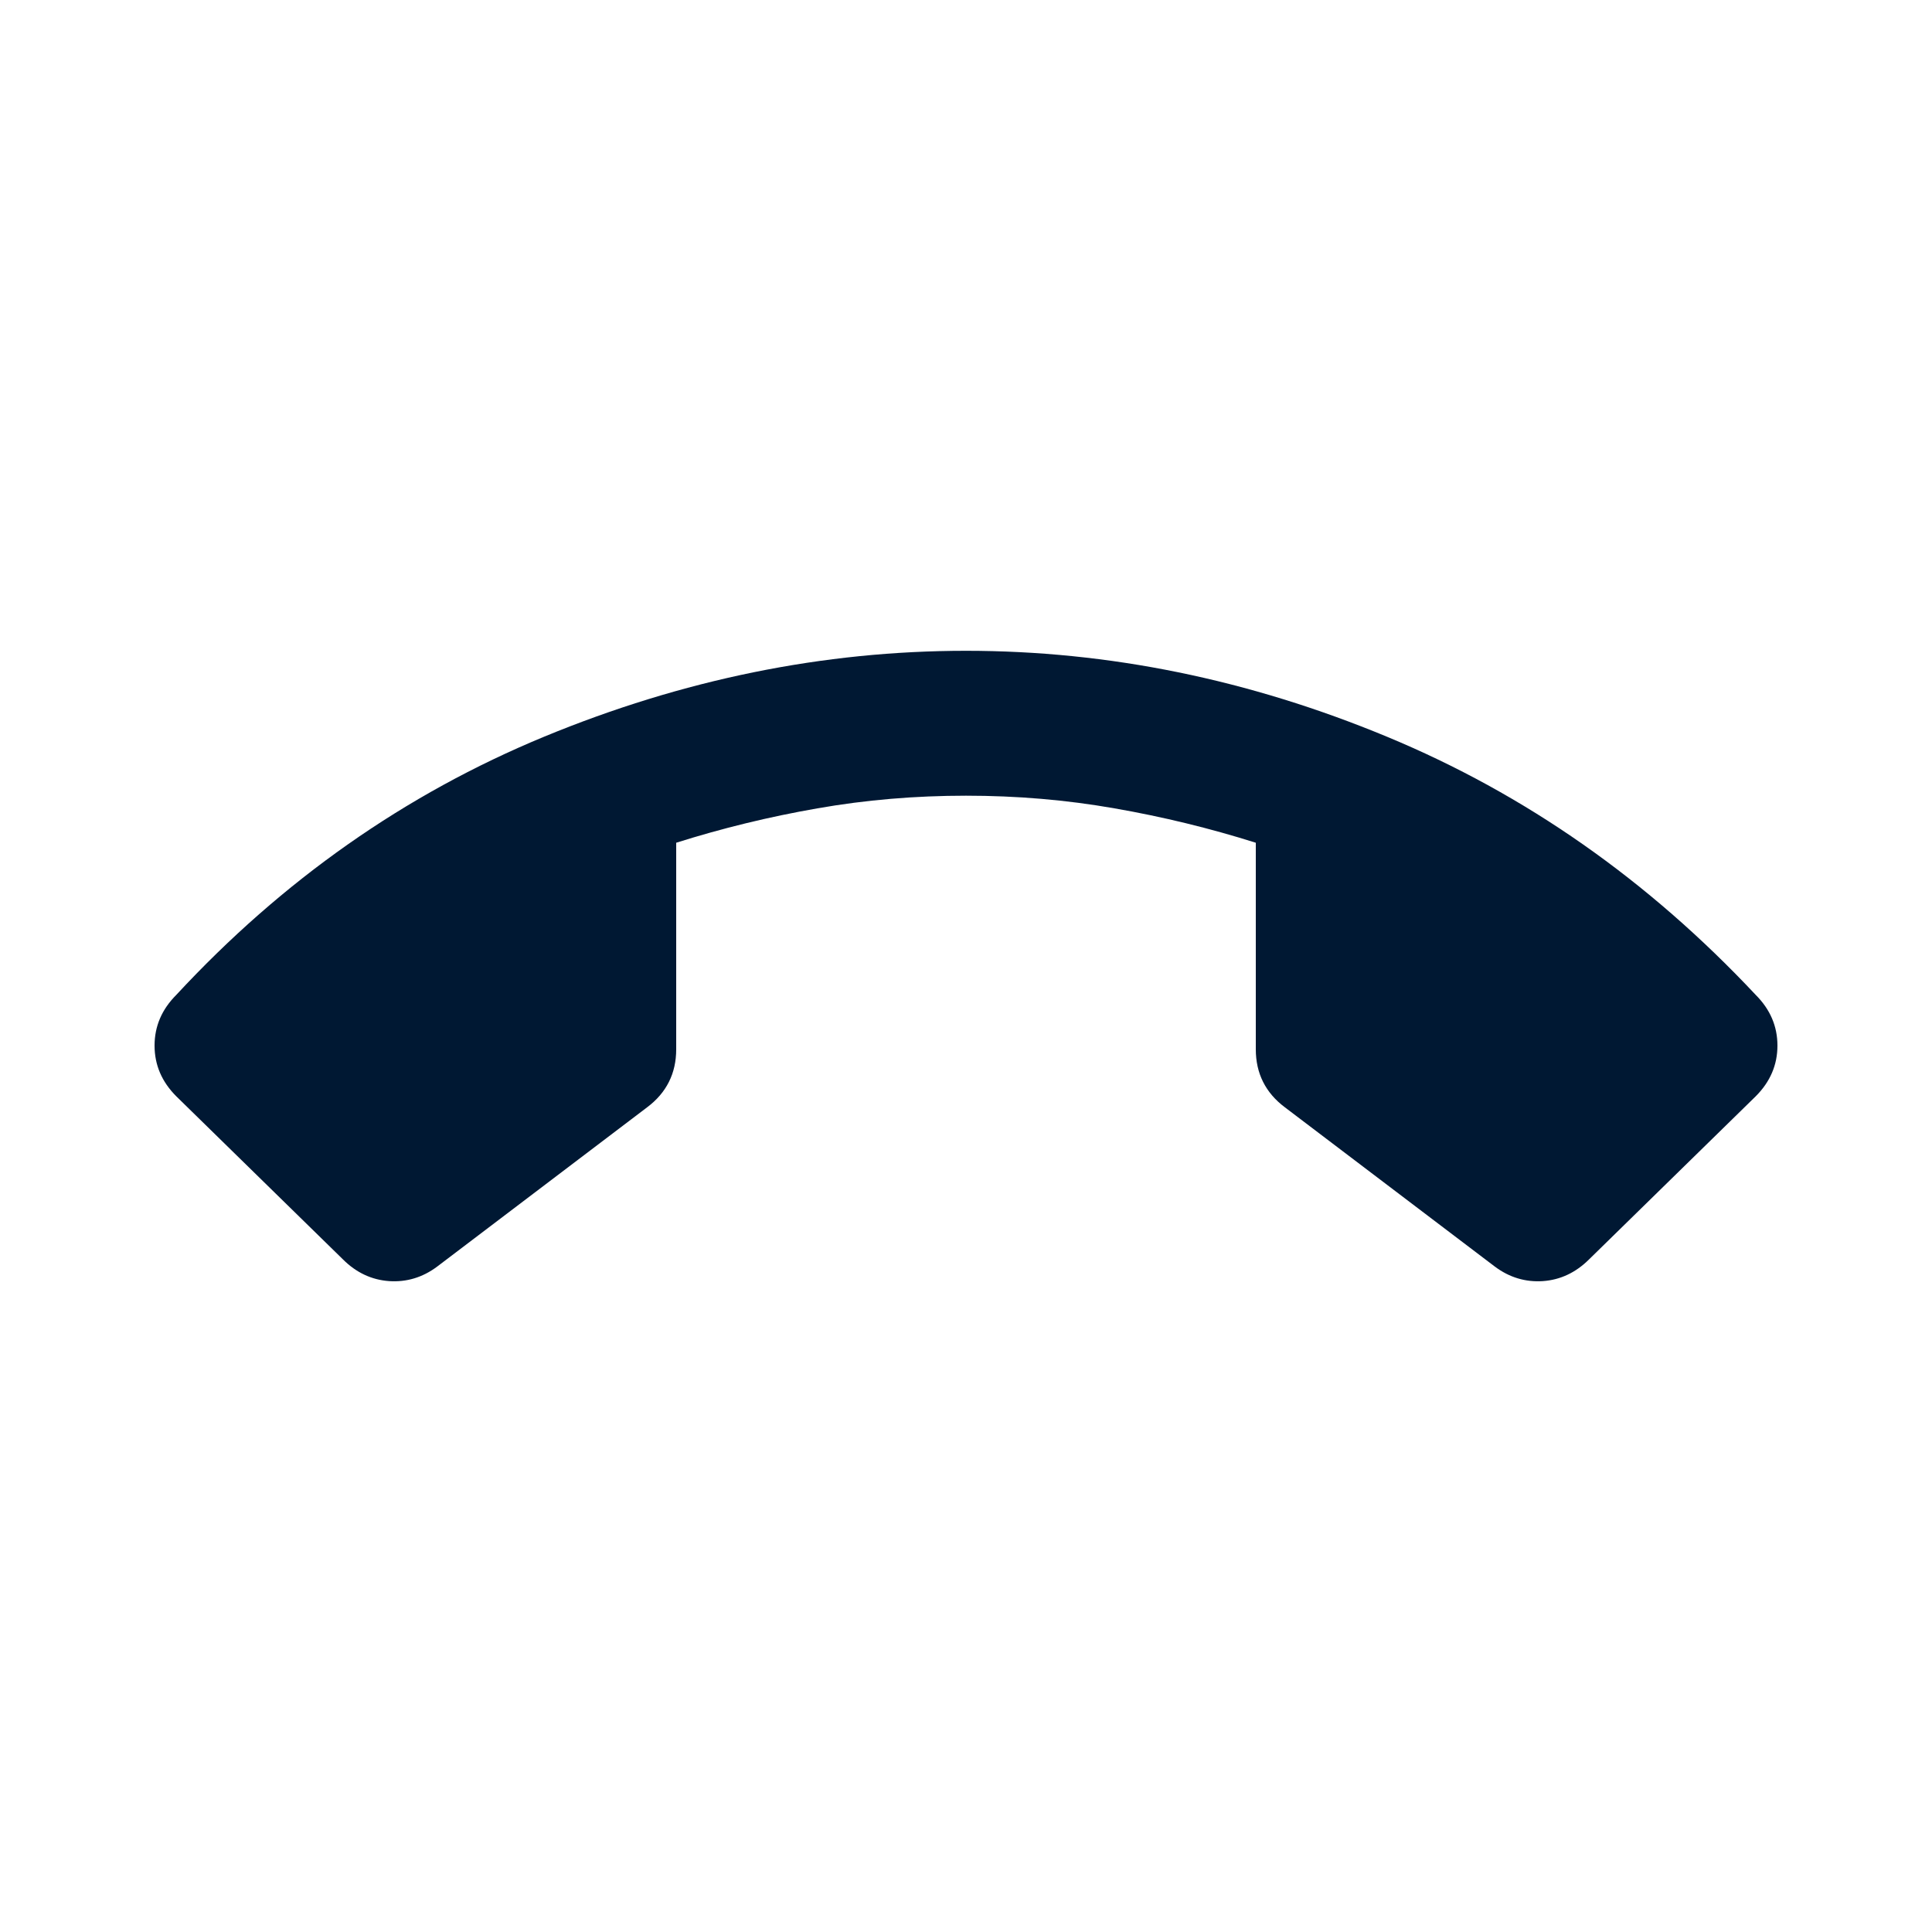
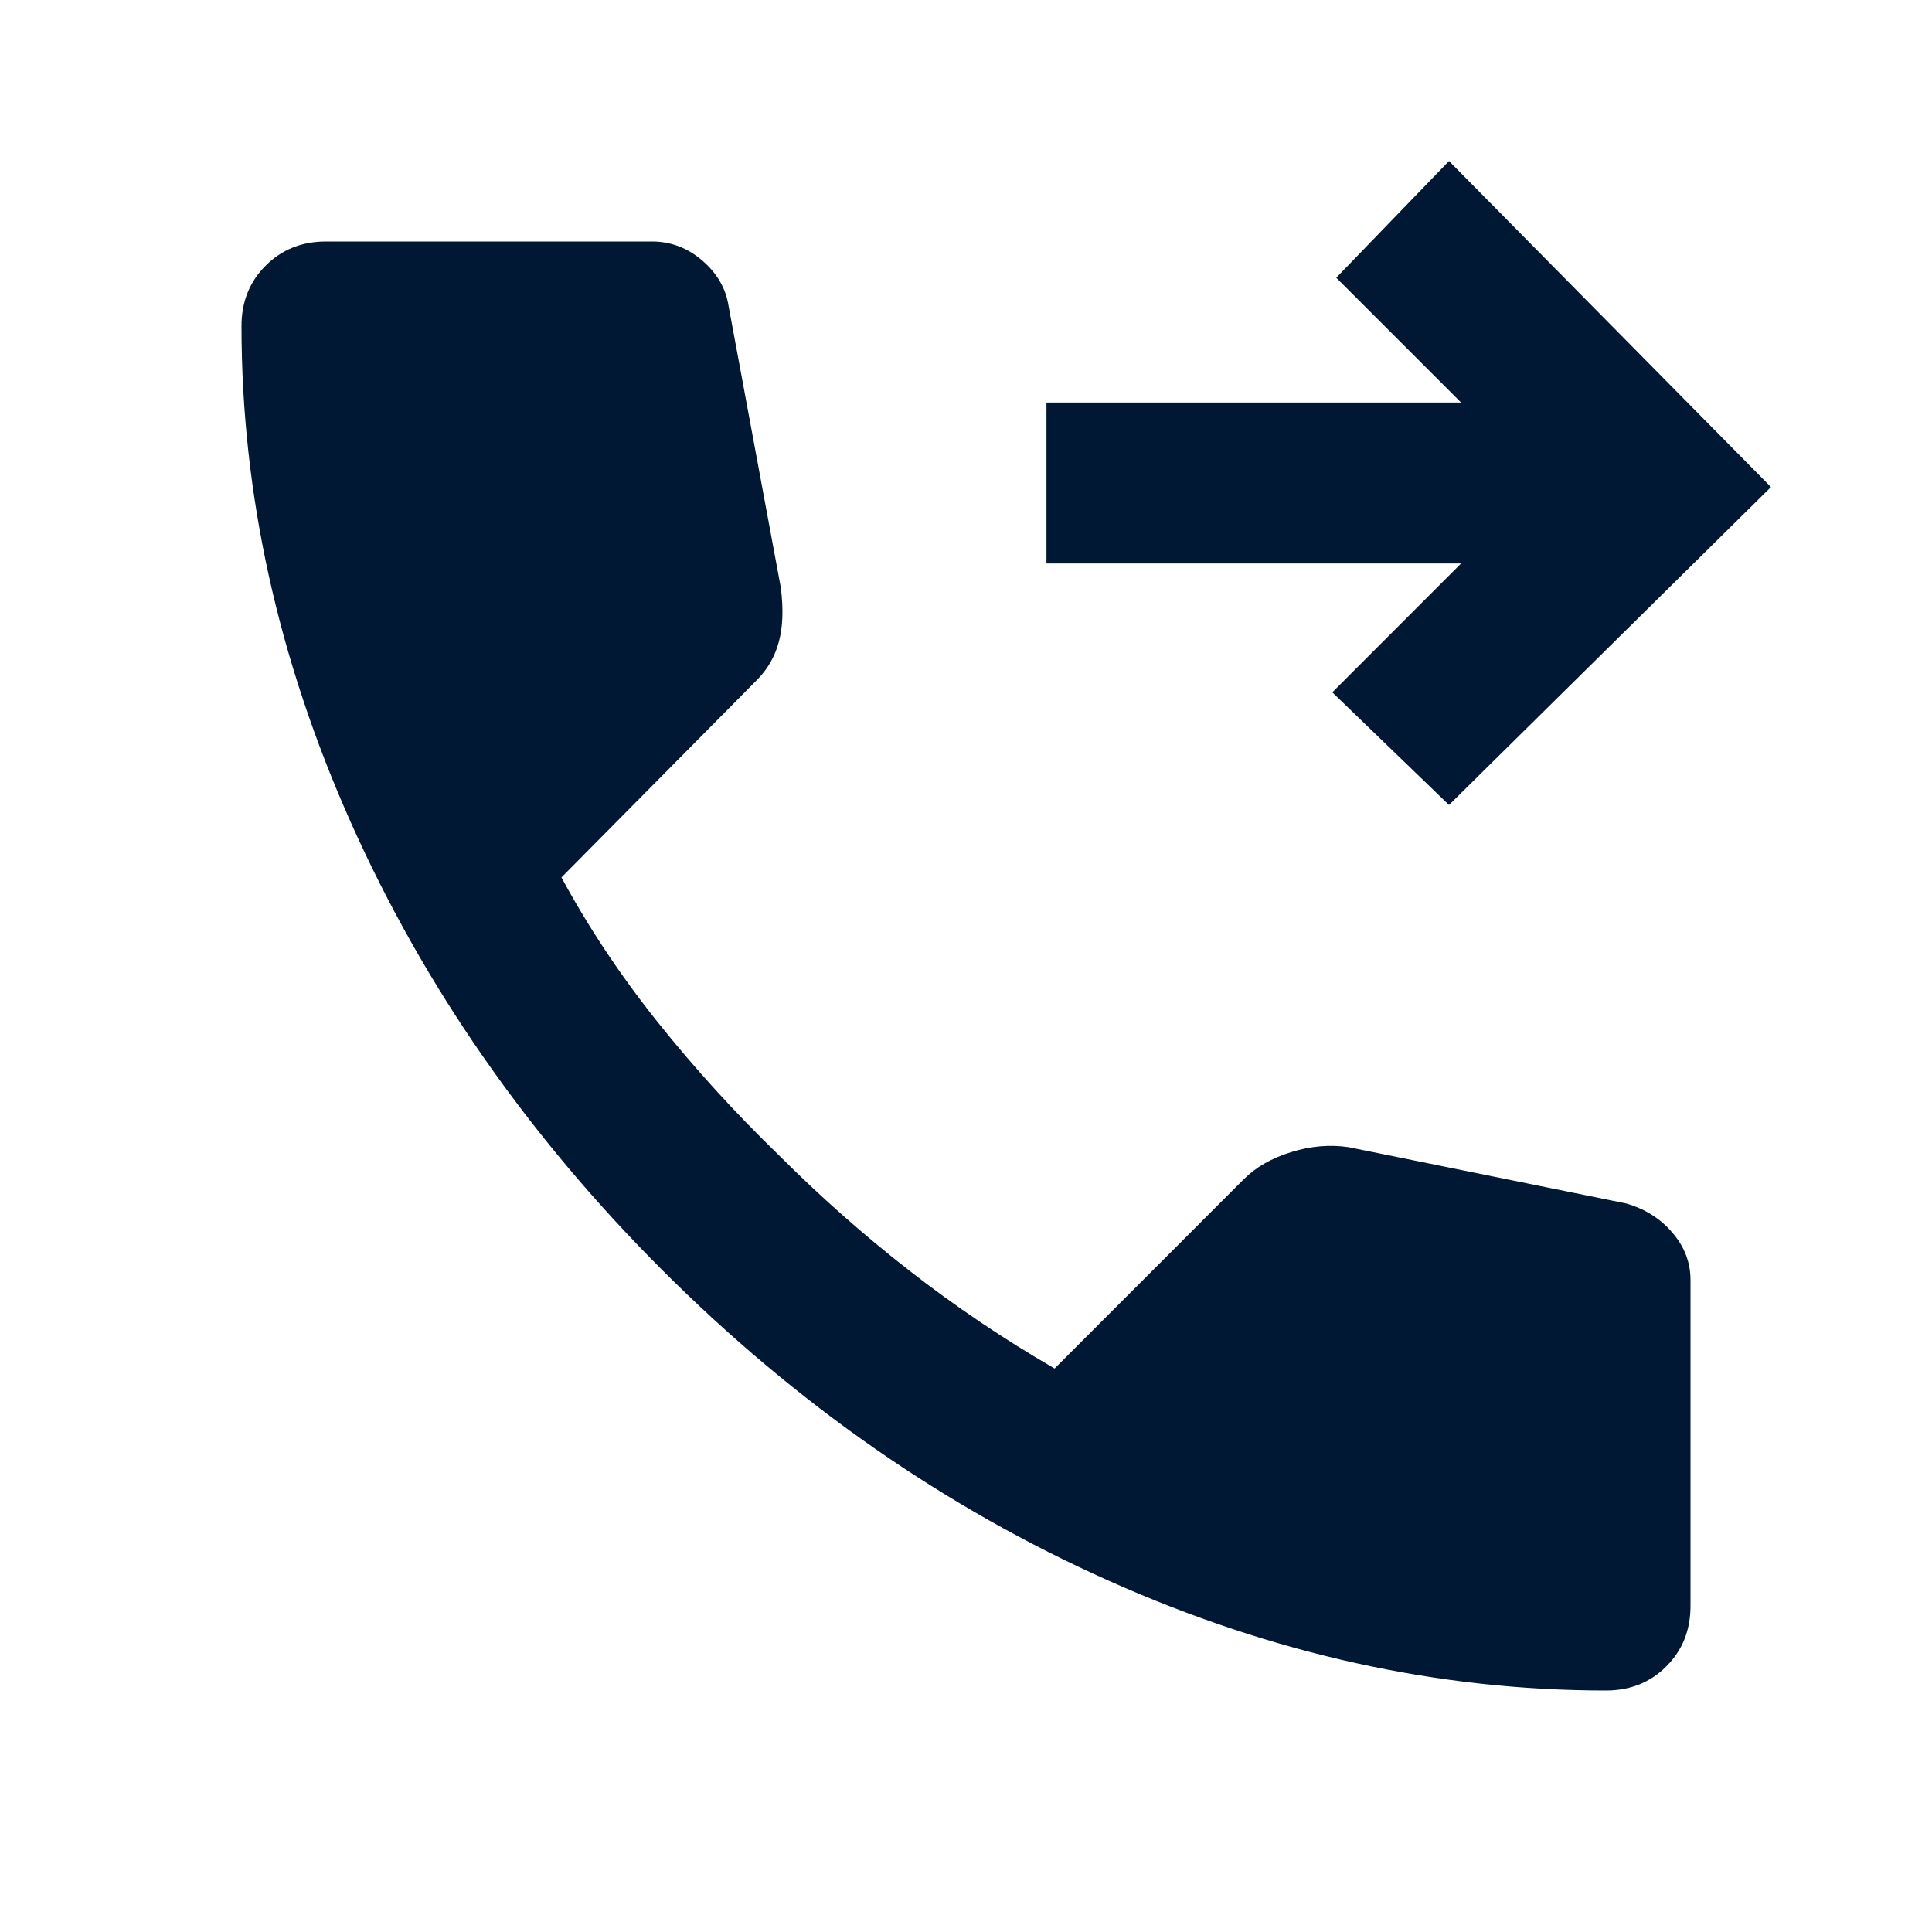
<svg xmlns="http://www.w3.org/2000/svg" width="20" height="20" viewBox="0 0 20 20" x="0px" y="0px" style="enable-background:new 0 0 24 24;" xml:space="preserve">
  <style type="text/css">
	.st0{fill:#001833;}
</style>
-   <path class="st0" d="M10 6.737C11.475 6.737 12.928 7.033 14.359 7.627C15.791 8.221 17.062 9.112 18.175 10.299C18.325 10.449 18.4 10.624 18.4 10.824C18.4 11.024 18.325 11.199 18.175 11.349L16.45 13.037C16.312 13.174 16.153 13.249 15.972 13.262C15.791 13.274 15.625 13.224 15.475 13.112L13.3 11.462C13.2 11.387 13.125 11.299 13.075 11.199C13.025 11.099 13 10.987 13 10.862V8.724C12.525 8.574 12.037 8.455 11.537 8.368C11.037 8.28 10.525 8.237 10 8.237C9.475 8.237 8.962 8.28 8.462 8.368C7.962 8.455 7.475 8.574 7 8.724V10.862C7 10.987 6.975 11.099 6.925 11.199C6.875 11.299 6.8 11.387 6.7 11.462L4.525 13.112C4.375 13.224 4.209 13.274 4.028 13.262C3.847 13.249 3.687 13.174 3.55 13.037L1.825 11.349C1.675 11.199 1.6 11.024 1.6 10.824C1.6 10.624 1.675 10.449 1.825 10.299C2.925 9.112 4.194 8.221 5.631 7.627C7.069 7.033 8.525 6.737 10 6.737Z" fill="#CC0000" />
+   <path class="st0" d="M16.625 17.5C14.889 17.5 13.174 17.122 11.479 16.364C9.785 15.608 8.243 14.535 6.854 13.146C5.465 11.757 4.392 10.215 3.635 8.521C2.878 6.826 2.5 5.111 2.5 3.375C2.5 3.125 2.583 2.917 2.75 2.75C2.917 2.583 3.125 2.5 3.375 2.5H6.75C6.944 2.5 7.118 2.566 7.271 2.698C7.424 2.83 7.514 2.986 7.542 3.167L8.083 6.083C8.111 6.306 8.104 6.493 8.062 6.646C8.021 6.799 7.944 6.931 7.833 7.042L5.812 9.083C6.09 9.597 6.42 10.094 6.802 10.573C7.184 11.052 7.604 11.514 8.062 11.958C8.493 12.389 8.944 12.788 9.417 13.156C9.889 13.524 10.389 13.861 10.917 14.167L12.875 12.208C13 12.083 13.163 11.989 13.365 11.927C13.566 11.864 13.764 11.847 13.958 11.875L16.833 12.458C17.028 12.514 17.188 12.614 17.312 12.76C17.438 12.906 17.5 13.069 17.5 13.25V16.625C17.5 16.875 17.417 17.083 17.25 17.25C17.083 17.417 16.875 17.5 16.625 17.5ZM15 8.333L13.792 7.167L15.125 5.833H10.833V4.167H15.125L13.833 2.875L15 1.667L18.333 5.042L15 8.333Z" fill="#4F6F8F" />
</svg>
